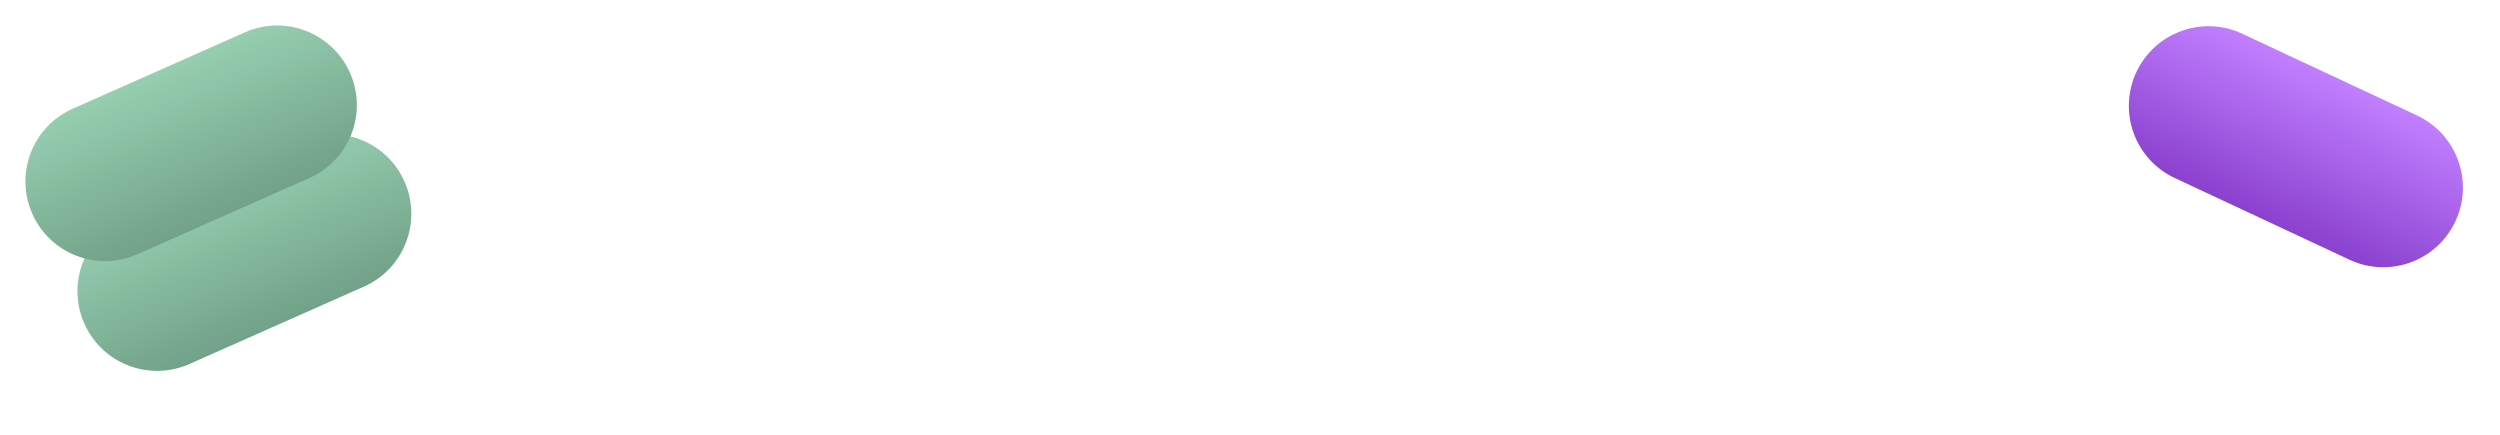
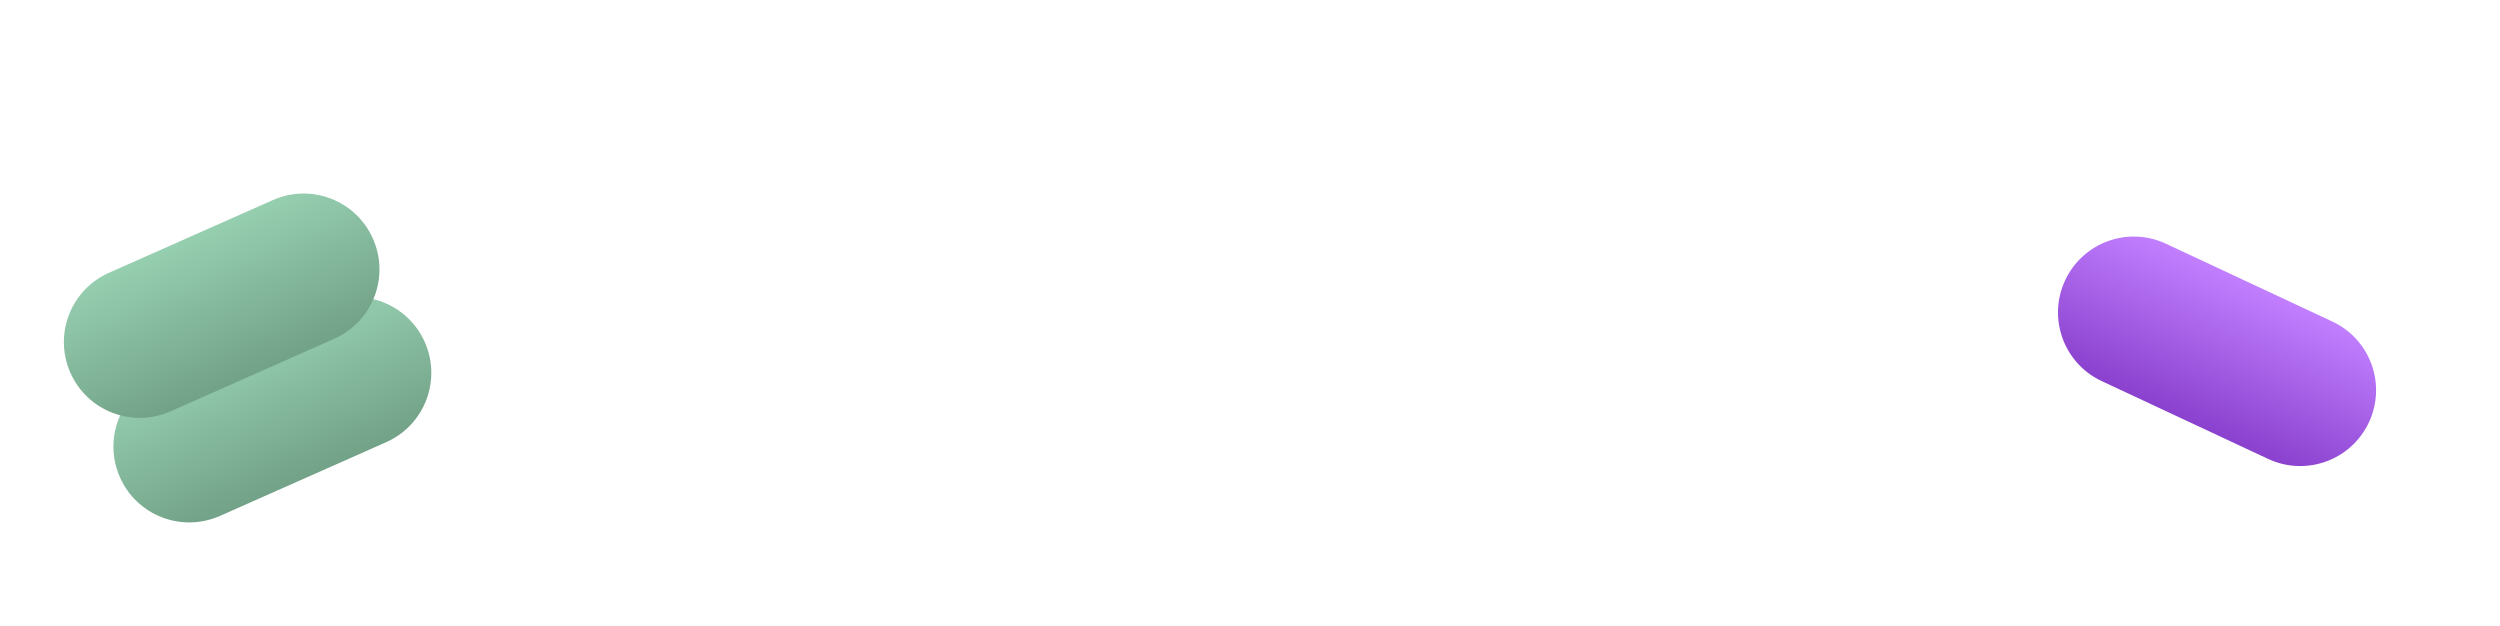
- <svg xmlns="http://www.w3.org/2000/svg" preserveAspectRatio="none" overflow="visible" style="display: block;" width="90" height="15.652" viewBox="0 0 90 15.652" fill="none">
+ <svg xmlns="http://www.w3.org/2000/svg" preserveAspectRatio="none" overflow="visible" style="display: block;" width="94.52" height="23.66" viewBox="-4.52 0 94.52 23.66" fill="none">
  <g id="ì¥ë°ì§">
-     <path id="Vector" d="M10.778 5.076L4.493 7.864C3.046 8.506 2.393 10.199 3.035 11.646C3.676 13.094 5.37 13.746 6.817 13.105L13.102 10.317C14.55 9.675 15.202 7.982 14.561 6.535C13.919 5.087 12.225 4.435 10.778 5.076Z" fill="url(#paint0_linear_0_4)" />
-     <path id="Vector_2" d="M8.817 1.164L2.62 3.913C1.173 4.554 0.52 6.248 1.162 7.695C1.804 9.142 3.497 9.795 4.945 9.153L11.141 6.405C12.589 5.763 13.242 4.07 12.6 2.623C11.958 1.175 10.264 0.523 8.817 1.164Z" fill="url(#paint1_linear_0_4)" />
-     <path id="Vector_3" d="M87.012 4.157L80.72 1.214C79.286 0.544 77.58 1.163 76.909 2.597C76.238 4.031 76.857 5.737 78.291 6.408L84.583 9.35C86.017 10.021 87.723 9.402 88.394 7.967C89.065 6.533 88.446 4.827 87.012 4.157Z" fill="url(#paint2_linear_0_4)" />
+     <path id="Vector" transform="translate(-3.02 6.4)" d="M10.778 5.076L4.493 7.864C3.046 8.506 2.393 10.199 3.035 11.646C3.676 13.094 5.37 13.746 6.817 13.105L13.102 10.317C14.55 9.675 15.202 7.982 14.561 6.535C13.919 5.087 12.225 4.435 10.778 5.076Z" fill="url(#paint0_linear_0_4)" />
+     <path id="Vector_2" transform="translate(-3.02 6.4)" d="M8.817 1.164L2.62 3.913C1.173 4.554 0.52 6.248 1.162 7.695C1.804 9.142 3.497 9.795 4.945 9.153L11.141 6.405C12.589 5.763 13.242 4.07 12.6 2.623C11.958 1.175 10.264 0.523 8.817 1.164Z" fill="url(#paint1_linear_0_4)" />
+     <path id="Vector_3" transform="translate(-3.35 8)" d="M87.012 4.157L80.72 1.214C79.286 0.544 77.58 1.163 76.909 2.597C76.238 4.031 76.857 5.737 78.291 6.408L84.583 9.35C86.017 10.021 87.723 9.402 88.394 7.967C89.065 6.533 88.446 4.827 87.012 4.157Z" fill="url(#paint2_linear_0_4)" />
  </g>
  <defs>
    <linearGradient id="paint0_linear_0_4" x1="7.635" y1="6.47" x2="9.96" y2="11.711" gradientUnits="userSpaceOnUse">
      <stop stop-color="#96CEB0" />
      <stop offset="1" stop-color="#72A288" />
    </linearGradient>
    <linearGradient id="paint1_linear_0_4" x1="5.719" y1="2.538" x2="8.043" y2="7.779" gradientUnits="userSpaceOnUse">
      <stop stop-color="#96CEB0" />
      <stop offset="1" stop-color="#72A288" />
    </linearGradient>
    <linearGradient id="paint2_linear_0_4" x1="83.866" y1="2.685" x2="81.437" y2="7.879" gradientUnits="userSpaceOnUse">
      <stop stop-color="#C17FFF" />
      <stop offset="1" stop-color="#8A41CE" />
    </linearGradient>
  </defs>
</svg>
